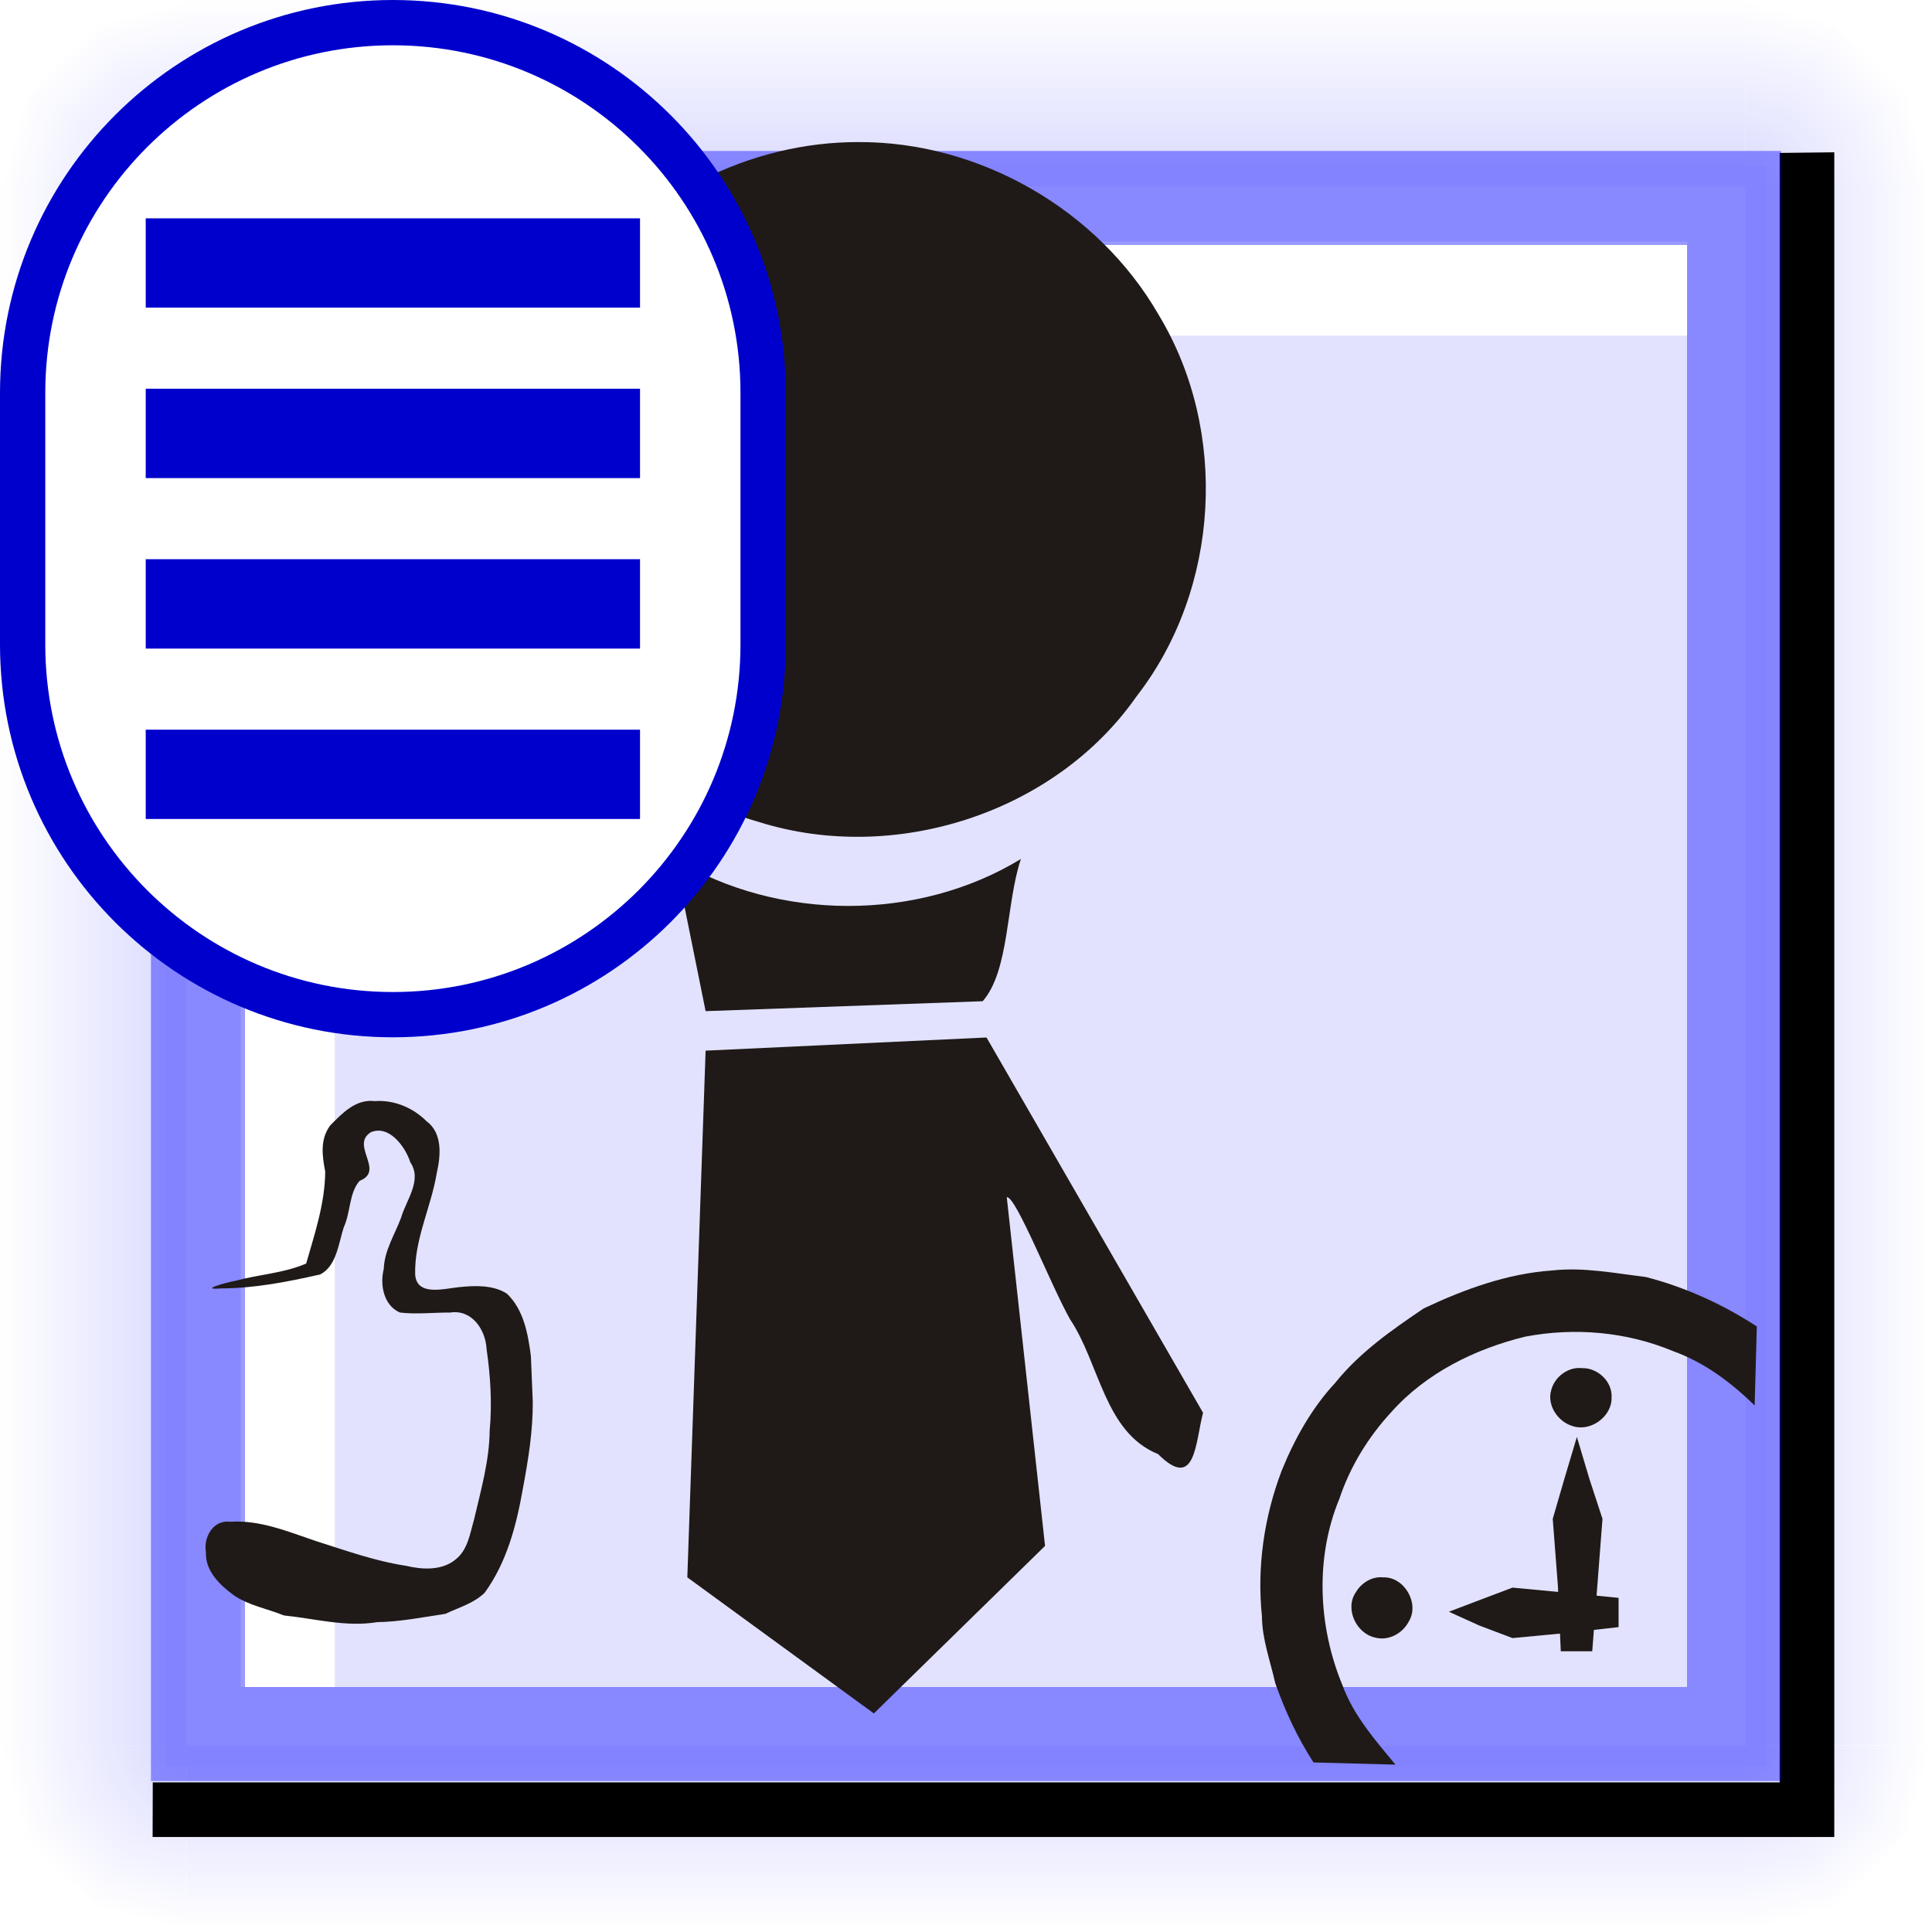
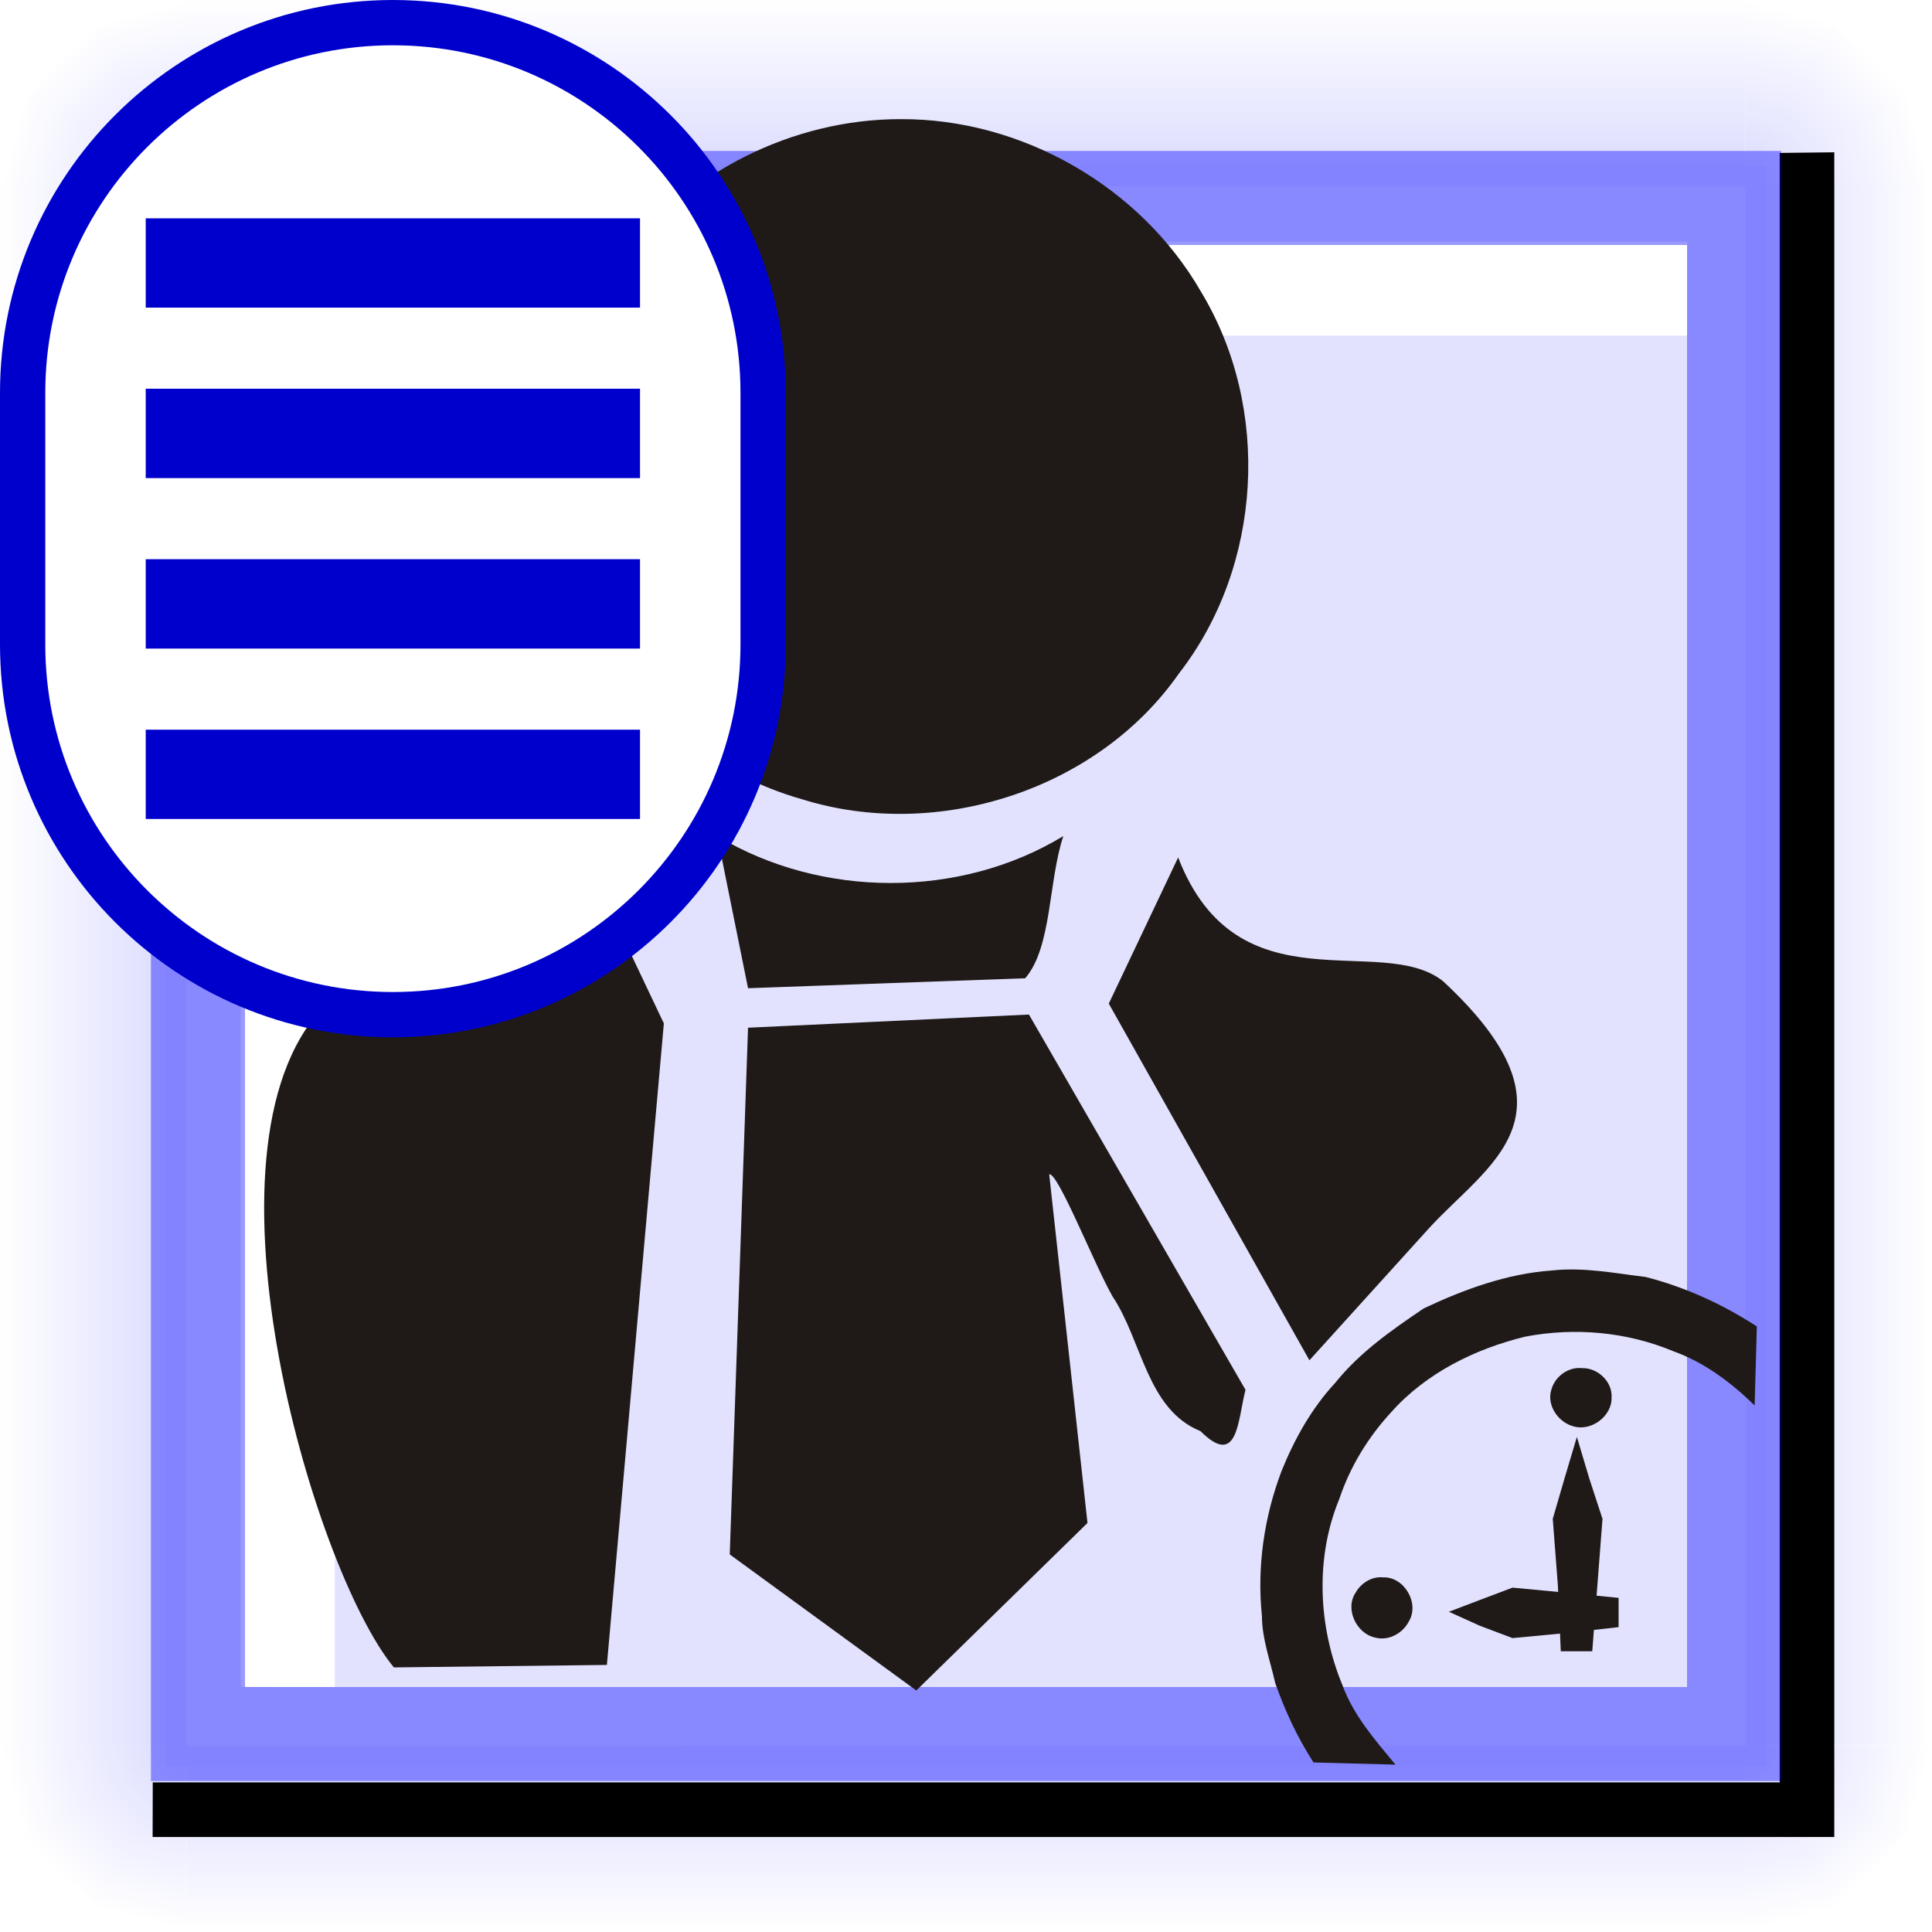
<svg xmlns="http://www.w3.org/2000/svg" xmlns:xlink="http://www.w3.org/1999/xlink" width="320" height="320" id="svg1" version="1.0" x="0" y="0">
  <defs id="defs3">
    <linearGradient id="linearGradient9952">
      <stop style="stop-color:#0000ff;stop-opacity:1;" offset="0" id="stop9953" />
      <stop style="stop-color:#0000ff;stop-opacity:0;" offset="1" id="stop9954" />
    </linearGradient>
    <linearGradient xlink:href="#linearGradient9952" id="linearGradient1385" gradientUnits="userSpaceOnUse" gradientTransform="matrix(8.217683e-33,0.954074,-7.242089,0,625.0412,462.6871)" x1="-181" y1="65.431" x2="-149.556" y2="65.431" />
    <linearGradient xlink:href="#linearGradient9952" id="linearGradient1384" gradientUnits="userSpaceOnUse" gradientTransform="matrix(0.231054,0.925674,0.925674,-0.231054,-59.19725,392.3917)" x1="-181" y1="65.431" x2="-149.556" y2="65.431" />
    <linearGradient xlink:href="#linearGradient9952" id="linearGradient1383" gradientUnits="userSpaceOnUse" gradientTransform="matrix(0.924683,0.234989,-0.234989,0.924683,142.2812,191.757)" x1="-181" y1="65.431" x2="-149.556" y2="65.431" />
    <linearGradient xlink:href="#linearGradient9952" id="linearGradient1382" gradientUnits="userSpaceOnUse" gradientTransform="matrix(0.664395,0.684716,-0.684716,0.664395,124.5953,290.1885)" x1="-181" y1="65.431" x2="-149.556" y2="65.431" />
    <linearGradient xlink:href="#linearGradient9952" id="linearGradient1381" gradientUnits="userSpaceOnUse" gradientTransform="matrix(0.231054,0.925674,0.925674,-0.231054,-59.19725,392.3917)" x1="-181" y1="65.431" x2="-149.556" y2="65.431" />
    <linearGradient xlink:href="#linearGradient9952" id="linearGradient1380" gradientUnits="userSpaceOnUse" gradientTransform="matrix(0.924683,0.234989,-0.234989,0.924683,142.2812,191.757)" x1="-181" y1="65.431" x2="-149.556" y2="65.431" />
    <linearGradient xlink:href="#linearGradient9952" id="linearGradient1379" gradientUnits="userSpaceOnUse" gradientTransform="matrix(0.664395,0.684716,-0.684716,0.664395,124.5953,290.1885)" x1="-181" y1="65.431" x2="-149.556" y2="65.431" />
    <linearGradient xlink:href="#linearGradient9952" id="linearGradient1378" gradientUnits="userSpaceOnUse" gradientTransform="matrix(-8.217683e-33,-0.954074,7.242089,0,-305.0412,-142.6872)" x1="-181" y1="65.431" x2="-149.556" y2="65.431" />
    <linearGradient xlink:href="#linearGradient9952" id="linearGradient1377" gradientUnits="userSpaceOnUse" gradientTransform="matrix(-0.954074,8.217683e-33,0,-7.242089,-142.6873,625.0184)" x1="-181" y1="65.431" x2="-149.556" y2="65.431" />
    <linearGradient xlink:href="#linearGradient9952" id="linearGradient1376" gradientUnits="userSpaceOnUse" gradientTransform="matrix(0.231054,0.925674,0.925674,-0.231054,-59.19725,392.3917)" x1="-181" y1="65.431" x2="-149.556" y2="65.431" />
    <linearGradient xlink:href="#linearGradient9952" id="linearGradient1375" gradientUnits="userSpaceOnUse" gradientTransform="matrix(0.924683,0.234989,-0.234989,0.924683,142.2812,191.757)" x1="-181" y1="65.431" x2="-149.556" y2="65.431" />
    <linearGradient xlink:href="#linearGradient9952" id="linearGradient1374" gradientUnits="userSpaceOnUse" gradientTransform="matrix(0.664395,0.684716,-0.684716,0.664395,124.5953,290.1885)" x1="-181" y1="65.431" x2="-149.556" y2="65.431" />
    <linearGradient xlink:href="#linearGradient9952" id="linearGradient1373" gradientUnits="userSpaceOnUse" gradientTransform="matrix(0.954074,-8.217683e-33,0,7.242089,462.6874,-305.0642)" x1="-181" y1="65.431" x2="-149.556" y2="65.431" />
    <linearGradient xlink:href="#linearGradient9952" id="linearGradient1372" gradientUnits="userSpaceOnUse" gradientTransform="matrix(0.231054,0.925674,0.925674,-0.231054,-59.19725,392.3917)" x1="-181" y1="65.431" x2="-149.556" y2="65.431" />
    <linearGradient xlink:href="#linearGradient9952" id="linearGradient1371" gradientUnits="userSpaceOnUse" gradientTransform="matrix(0.924683,0.234989,-0.234989,0.924683,142.2812,191.757)" x1="-181" y1="65.431" x2="-149.556" y2="65.431" />
    <linearGradient xlink:href="#linearGradient9952" id="linearGradient1370" gradientUnits="userSpaceOnUse" gradientTransform="matrix(0.664395,0.684716,-0.684716,0.664395,124.5953,290.1885)" x1="-181" y1="65.431" x2="-149.556" y2="65.431" />
    <linearGradient xlink:href="#linearGradient9952" id="linearGradient1602" gradientUnits="userSpaceOnUse" gradientTransform="matrix(0.954074,-8.217683e-33,0,7.242089,507.045,-401.5478)" x1="-181" y1="65.431" x2="-149.556" y2="65.431" />
    <linearGradient xlink:href="#linearGradient9952" id="linearGradient1603" gradientUnits="userSpaceOnUse" gradientTransform="matrix(0.664395,0.684716,-0.684716,0.664395,124.5953,290.1885)" x1="-181" y1="65.431" x2="-149.556" y2="65.431" />
    <linearGradient xlink:href="#linearGradient9952" id="linearGradient1604" gradientUnits="userSpaceOnUse" gradientTransform="matrix(0.924683,0.234989,-0.234989,0.924683,142.2812,191.757)" x1="-181" y1="65.431" x2="-149.556" y2="65.431" />
    <linearGradient xlink:href="#linearGradient9952" id="linearGradient1605" gradientUnits="userSpaceOnUse" gradientTransform="matrix(0.231054,0.925674,0.925674,-0.231054,-59.19725,392.3917)" x1="-181" y1="65.431" x2="-149.556" y2="65.431" />
    <linearGradient xlink:href="#linearGradient9952" id="linearGradient1606" gradientUnits="userSpaceOnUse" gradientTransform="matrix(0.664395,0.684716,-0.684716,0.664395,124.5953,290.1885)" x1="-181" y1="65.431" x2="-149.556" y2="65.431" />
    <linearGradient xlink:href="#linearGradient9952" id="linearGradient1607" gradientUnits="userSpaceOnUse" gradientTransform="matrix(0.924683,0.234989,-0.234989,0.924683,142.2812,191.757)" x1="-181" y1="65.431" x2="-149.556" y2="65.431" />
    <linearGradient xlink:href="#linearGradient9952" id="linearGradient1608" gradientUnits="userSpaceOnUse" gradientTransform="matrix(0.231054,0.925674,0.925674,-0.231054,-59.19725,392.3917)" x1="-181" y1="65.431" x2="-149.556" y2="65.431" />
    <linearGradient xlink:href="#linearGradient9952" id="linearGradient1609" gradientUnits="userSpaceOnUse" gradientTransform="matrix(0.664395,0.684716,-0.684716,0.664395,124.5953,290.1885)" x1="-181" y1="65.431" x2="-149.556" y2="65.431" />
    <linearGradient xlink:href="#linearGradient9952" id="linearGradient1610" gradientUnits="userSpaceOnUse" gradientTransform="matrix(0.924683,0.234989,-0.234989,0.924683,142.2812,191.757)" x1="-181" y1="65.431" x2="-149.556" y2="65.431" />
    <linearGradient xlink:href="#linearGradient9952" id="linearGradient1611" gradientUnits="userSpaceOnUse" gradientTransform="matrix(0.231054,0.925674,0.925674,-0.231054,-59.19725,392.3917)" x1="-181" y1="65.431" x2="-149.556" y2="65.431" />
    <linearGradient xlink:href="#linearGradient9952" id="linearGradient1612" gradientUnits="userSpaceOnUse" gradientTransform="matrix(0.664395,0.684716,-0.684716,0.664395,124.5953,290.1885)" x1="-181" y1="65.431" x2="-149.556" y2="65.431" />
    <linearGradient xlink:href="#linearGradient9952" id="linearGradient1613" gradientUnits="userSpaceOnUse" gradientTransform="matrix(0.924683,0.234989,-0.234989,0.924683,142.2812,191.757)" x1="-181" y1="65.431" x2="-149.556" y2="65.431" />
    <linearGradient xlink:href="#linearGradient9952" id="linearGradient1614" gradientUnits="userSpaceOnUse" gradientTransform="matrix(0.231054,0.925674,0.925674,-0.231054,-59.19725,392.3917)" x1="-181" y1="65.431" x2="-149.556" y2="65.431" />
    <linearGradient xlink:href="#linearGradient9952" id="linearGradient1615" gradientUnits="userSpaceOnUse" gradientTransform="matrix(-0.954074,8.217683e-33,0,-7.242089,-98.32971,528.5349)" x1="-181" y1="65.431" x2="-149.556" y2="65.431" />
    <linearGradient xlink:href="#linearGradient9952" id="linearGradient1616" gradientUnits="userSpaceOnUse" gradientTransform="matrix(-8.217683e-33,-0.954074,7.242089,0,-260.6836,-239.1708)" x1="-181" y1="65.431" x2="-149.556" y2="65.431" />
    <linearGradient xlink:href="#linearGradient9952" id="linearGradient1617" gradientUnits="userSpaceOnUse" gradientTransform="matrix(8.217683e-33,0.954074,-7.242089,0,669.3988,366.2039)" x1="-181" y1="65.431" x2="-149.556" y2="65.431" />
    <linearGradient xlink:href="#linearGradient9952" id="linearGradient1694" gradientUnits="userSpaceOnUse" gradientTransform="matrix(0.954074,-8.217683e-33,0,7.242089,507.045,-401.5478)" x1="-181" y1="65.431" x2="-149.556" y2="65.431" />
    <linearGradient xlink:href="#linearGradient9952" id="linearGradient1695" gradientUnits="userSpaceOnUse" gradientTransform="matrix(0.664395,0.684716,-0.684716,0.664395,124.5953,290.1885)" x1="-181" y1="65.431" x2="-149.556" y2="65.431" />
    <linearGradient xlink:href="#linearGradient9952" id="linearGradient1696" gradientUnits="userSpaceOnUse" gradientTransform="matrix(0.924683,0.234989,-0.234989,0.924683,142.2812,191.757)" x1="-181" y1="65.431" x2="-149.556" y2="65.431" />
    <linearGradient xlink:href="#linearGradient9952" id="linearGradient1697" gradientUnits="userSpaceOnUse" gradientTransform="matrix(0.231054,0.925674,0.925674,-0.231054,-59.19725,392.3917)" x1="-181" y1="65.431" x2="-149.556" y2="65.431" />
    <linearGradient xlink:href="#linearGradient9952" id="linearGradient1698" gradientUnits="userSpaceOnUse" gradientTransform="matrix(0.664395,0.684716,-0.684716,0.664395,124.5953,290.1885)" x1="-181" y1="65.431" x2="-149.556" y2="65.431" />
    <linearGradient xlink:href="#linearGradient9952" id="linearGradient1699" gradientUnits="userSpaceOnUse" gradientTransform="matrix(0.924683,0.234989,-0.234989,0.924683,142.2812,191.757)" x1="-181" y1="65.431" x2="-149.556" y2="65.431" />
    <linearGradient xlink:href="#linearGradient9952" id="linearGradient1700" gradientUnits="userSpaceOnUse" gradientTransform="matrix(0.231054,0.925674,0.925674,-0.231054,-59.19725,392.3917)" x1="-181" y1="65.431" x2="-149.556" y2="65.431" />
    <linearGradient xlink:href="#linearGradient9952" id="linearGradient1701" gradientUnits="userSpaceOnUse" gradientTransform="matrix(0.664395,0.684716,-0.684716,0.664395,124.5953,290.1885)" x1="-181" y1="65.431" x2="-149.556" y2="65.431" />
    <linearGradient xlink:href="#linearGradient9952" id="linearGradient1702" gradientUnits="userSpaceOnUse" gradientTransform="matrix(0.924683,0.234989,-0.234989,0.924683,142.2812,191.757)" x1="-181" y1="65.431" x2="-149.556" y2="65.431" />
    <linearGradient xlink:href="#linearGradient9952" id="linearGradient1703" gradientUnits="userSpaceOnUse" gradientTransform="matrix(0.231054,0.925674,0.925674,-0.231054,-59.19725,392.3917)" x1="-181" y1="65.431" x2="-149.556" y2="65.431" />
    <linearGradient xlink:href="#linearGradient9952" id="linearGradient1704" gradientUnits="userSpaceOnUse" gradientTransform="matrix(0.664395,0.684716,-0.684716,0.664395,124.5953,290.1885)" x1="-181" y1="65.431" x2="-149.556" y2="65.431" />
    <linearGradient xlink:href="#linearGradient9952" id="linearGradient1705" gradientUnits="userSpaceOnUse" gradientTransform="matrix(0.924683,0.234989,-0.234989,0.924683,142.2812,191.757)" x1="-181" y1="65.431" x2="-149.556" y2="65.431" />
    <linearGradient xlink:href="#linearGradient9952" id="linearGradient1706" gradientUnits="userSpaceOnUse" gradientTransform="matrix(0.231054,0.925674,0.925674,-0.231054,-59.19725,392.3917)" x1="-181" y1="65.431" x2="-149.556" y2="65.431" />
    <linearGradient xlink:href="#linearGradient9952" id="linearGradient1707" gradientUnits="userSpaceOnUse" gradientTransform="matrix(-0.954074,8.217683e-33,0,-7.242089,-98.32971,528.5349)" x1="-181" y1="65.431" x2="-149.556" y2="65.431" />
    <linearGradient xlink:href="#linearGradient9952" id="linearGradient1708" gradientUnits="userSpaceOnUse" gradientTransform="matrix(-8.217683e-33,-0.954074,7.242089,0,-260.6836,-239.1708)" x1="-181" y1="65.431" x2="-149.556" y2="65.431" />
    <linearGradient xlink:href="#linearGradient9952" id="linearGradient1709" gradientUnits="userSpaceOnUse" gradientTransform="matrix(8.217683e-33,0.954074,-7.242089,0,669.3988,366.2039)" x1="-181" y1="65.431" x2="-149.556" y2="65.431" />
  </defs>
  <g id="layer1" style="display:block">
    <rect style="fill:#ffffff;fill-opacity:1;fill-rule:evenodd;stroke:none;stroke-width:8.98;stroke-miterlimit:4;stroke-opacity:1" id="rect2373" width="320" height="320" x="0" y="0" rx="0" ry="0" />
  </g>
  <g id="layer5" style="display:block">
    <path style="fill:url(#linearGradient1694);fill-opacity:1;fill-rule:evenodd;stroke:none;stroke-width:8.98;stroke-miterlimit:4;stroke-opacity:1;display:block;" d="M 333.507,-65.637 L 364.358,-65.56 L 364.358,192.624 L 333.542,192.572 L 333.507,-65.637 z " id="rect10002" transform="translate(-44.35756,96.48357)" />
    <g id="g2064" transform="translate(329.5388,79.35011)" style="display:block;">
      <path style="fill:url(#linearGradient1695);fill-opacity:1;fill-rule:evenodd;stroke:none;stroke-width:8.98;stroke-miterlimit:4;stroke-opacity:1" d="M -13.667,224.157 L -19.571,231.257 L -25.892,237.001 L -40.462,209.727 L -13.667,224.157 z " id="path2053" />
      <path style="fill:url(#linearGradient1696);fill-opacity:1;fill-rule:evenodd;stroke:none;stroke-width:8.98;stroke-miterlimit:4;stroke-opacity:1" d="M -9.539,209.847 L -11.386,217.116 L -13.233,224.385 L -40.462,209.727 L -9.539,209.847 z " id="path2060" />
      <path style="fill:url(#linearGradient1697);fill-opacity:1;fill-rule:evenodd;stroke:none;stroke-width:8.98;stroke-miterlimit:4;stroke-opacity:1" d="M -40.462,240.65 L -33.185,238.834 L -25.908,237.017 L -40.45,209.727 L -40.462,240.65 z " id="path2062" />
    </g>
    <g id="g2999" transform="matrix(0,1,-1,0,240.6498,329.5388)" style="display:block;">
      <path style="fill:url(#linearGradient1698);fill-opacity:1;fill-rule:evenodd;stroke:none;stroke-width:8.98;stroke-miterlimit:4;stroke-opacity:1" d="M -13.667,224.157 L -19.571,231.257 L -25.892,237.001 L -40.462,209.727 L -13.667,224.157 z " id="path3000" />
      <path style="fill:url(#linearGradient1699);fill-opacity:1;fill-rule:evenodd;stroke:none;stroke-width:8.98;stroke-miterlimit:4;stroke-opacity:1" d="M -9.539,209.847 L -11.386,217.116 L -13.233,224.385 L -40.462,209.727 L -9.539,209.847 z " id="path3001" />
      <path style="fill:url(#linearGradient1700);fill-opacity:1;fill-rule:evenodd;stroke:none;stroke-width:8.98;stroke-miterlimit:4;stroke-opacity:1" d="M -40.462,240.65 L -33.185,238.834 L -25.908,237.017 L -40.45,209.727 L -40.462,240.65 z " id="path3002" />
    </g>
    <g id="g3006" transform="matrix(0,-1,1,0,79.35004,-9.53883)" style="display:block;">
      <path style="fill:url(#linearGradient1701);fill-opacity:1;fill-rule:evenodd;stroke:none;stroke-width:8.98;stroke-miterlimit:4;stroke-opacity:1" d="M -13.667,224.157 L -19.571,231.257 L -25.892,237.001 L -40.462,209.727 L -13.667,224.157 z " id="path3007" />
      <path style="fill:url(#linearGradient1702);fill-opacity:1;fill-rule:evenodd;stroke:none;stroke-width:8.98;stroke-miterlimit:4;stroke-opacity:1" d="M -9.539,209.847 L -11.386,217.116 L -13.233,224.385 L -40.462,209.727 L -9.539,209.847 z " id="path3008" />
      <path style="fill:url(#linearGradient1703);fill-opacity:1;fill-rule:evenodd;stroke:none;stroke-width:8.98;stroke-miterlimit:4;stroke-opacity:1" d="M -40.462,240.65 L -33.185,238.834 L -25.908,237.017 L -40.45,209.727 L -40.462,240.65 z " id="path3009" />
    </g>
    <g id="g3010" transform="matrix(-1,0,0,-1,-9.53879,240.65)" style="display:block;">
      <path style="fill:url(#linearGradient1704);fill-opacity:1;fill-rule:evenodd;stroke:none;stroke-width:8.98;stroke-miterlimit:4;stroke-opacity:1" d="M -13.667,224.157 L -19.571,231.257 L -25.892,237.001 L -40.462,209.727 L -13.667,224.157 z " id="path3011" />
      <path style="fill:url(#linearGradient1705);fill-opacity:1;fill-rule:evenodd;stroke:none;stroke-width:8.98;stroke-miterlimit:4;stroke-opacity:1" d="M -9.539,209.847 L -11.386,217.116 L -13.233,224.385 L -40.462,209.727 L -9.539,209.847 z " id="path3012" />
      <path style="fill:url(#linearGradient1706);fill-opacity:1;fill-rule:evenodd;stroke:none;stroke-width:8.98;stroke-miterlimit:4;stroke-opacity:1" d="M -40.462,240.65 L -33.185,238.834 L -25.908,237.017 L -40.45,209.727 L -40.462,240.65 z " id="path3013" />
    </g>
    <path style="fill:url(#linearGradient1707);fill-opacity:1;fill-rule:evenodd;stroke:none;stroke-width:8.98;stroke-miterlimit:4;stroke-opacity:1;display:block;" d="M 75.208,192.624 L 44.358,192.547 L 44.358,-65.637 L 75.173,-65.585 L 75.208,192.624 z " id="path3021" transform="translate(-44.35756,96.48357)" />
    <path style="fill:url(#linearGradient1708);fill-opacity:1;fill-rule:evenodd;stroke:none;stroke-width:8.98;stroke-miterlimit:4;stroke-opacity:1;display:block;" d="M 75.227,-65.633 L 75.304,-96.484 L 333.488,-96.484 L 333.436,-65.668 L 75.227,-65.633 z " id="path3023" transform="translate(-44.35756,96.48357)" />
    <path style="fill:url(#linearGradient1709);fill-opacity:1;fill-rule:evenodd;stroke:none;stroke-width:8.98;stroke-miterlimit:4;stroke-opacity:1;display:block;" d="M 333.488,192.666 L 333.411,223.516 L 75.227,223.516 L 75.279,192.701 L 333.488,192.666 z " id="path3054" transform="translate(-44.35756,96.48357)" />
    <rect style="fill:#0000ff;fill-opacity:0.784;fill-rule:evenodd;stroke:none;stroke-width:15;stroke-miterlimit:4;stroke-opacity:1;display:block;" id="rect3057" width="265.039" height="265.039" x="71.838" y="-69.003" transform="translate(-44.35756,96.48357)" />
    <rect style="fill:#ffffff;fill-opacity:0.855;fill-rule:evenodd;stroke:none;stroke-width:8.98;stroke-miterlimit:4;stroke-opacity:1;display:block;" id="rect5542" width="320" height="320" x="44.358" y="-96.484" rx="0" ry="0" transform="translate(-44.35756,96.48357)" />
    <path style="fill:#ffffff;fill-opacity:1;fill-rule:evenodd;stroke:none;stroke-width:15;stroke-miterlimit:4;stroke-opacity:1;display:block;" d="M 99.805,182.939 L 84.228,182.922 L 84.228,-56.467 L 323.839,-56.467 L 323.842,-40.89 L 99.805,-40.89 L 99.805,182.939 z " id="path1115" transform="translate(-44.35756,96.48357)" />
    <path style="fill:#000000;fill-opacity:1;fill-rule:evenodd;stroke:none;stroke-width:15;stroke-miterlimit:4;stroke-opacity:1;display:block;" d="M 69.636,207.781 L 69.66,198.732 L 339.125,198.732 L 339.125,-71.154 L 348.173,-71.258 L 348.173,207.781 L 69.636,207.781 z " id="path1119" transform="translate(-44.35756,96.48357)" />
    <path id="rect6786" style="opacity:0.4;fill:#0000ff;fill-opacity:1;fill-rule:evenodd;stroke:none;stroke-width:15;stroke-miterlimit:4;stroke-opacity:1;display:block;" d="M 69.358,-71.484 L 339.358,-71.484 L 339.358,198.516 L 69.358,198.516 L 69.358,-71.484 z M 84.934,-55.907 L 323.781,-55.907 L 323.781,182.94 L 84.934,182.94 L 84.934,-55.907 z " transform="translate(-44.35756,96.48357)" />
  </g>
  <path d="" id="path3081" />
  <g id="g1271" transform="translate(184.5158,-340.6444)" style="display:block">
    <path d="" id="path1415" transform="translate(-184.5158,340.6444)" />
-     <g id="g1104" transform="matrix(0.839843,0,0,0.839843,-387.8623,315.7488)">
-       <path style="fill:#1f1a17;stroke:none" d="M 337.711,343.757 C 342.097,337.733 343.991,330.377 345.259,323.142 C 346.308,317.516 347.234,311.857 347.197,306.118 C 347.063,303.107 346.963,300.082 346.825,297.073 C 346.264,292.713 345.4,287.914 342.088,284.77 C 339.38,283.037 335.845,283.161 332.718,283.484 C 329.815,283.752 324.381,285.374 324.006,281.079 C 323.79,274.104 327.175,267.701 328.273,260.912 C 329.058,257.491 329.418,253.069 326.202,250.732 C 323.532,248.07 319.808,246.521 316.014,246.803 C 312.287,246.353 309.664,249.177 307.269,251.566 C 305.211,254.331 305.658,257.546 306.261,260.681 C 306.223,266.916 304.207,272.898 302.508,278.834 C 298.105,280.745 293.228,280.97 288.626,282.222 C 286.833,282.54 281.177,284.102 285.67,283.74 C 292.3,283.724 298.831,282.448 305.274,280.985 C 308.507,279.33 308.88,274.873 309.921,271.681 C 311.285,268.745 310.941,264.938 313.048,262.52 C 318.136,260.535 311.106,255.487 315.288,252.928 C 318.872,251.433 322.08,255.816 323.05,258.878 C 325.448,262.409 322.215,266.332 321.221,269.811 C 319.959,273.152 317.928,276.276 317.803,279.931 C 317.018,283.025 317.791,287.118 321.003,288.5 C 324.312,288.883 327.59,288.48 330.909,288.503 C 335.201,287.827 337.911,291.903 338.089,295.738 C 338.863,301.05 339.191,306.463 338.693,311.82 C 338.631,317.783 336.952,323.561 335.616,329.331 C 334.786,332.165 334.402,335.338 331.888,337.262 C 329.22,339.427 325.36,339.201 322.185,338.445 C 316.058,337.511 310.205,335.398 304.322,333.53 C 298.887,331.693 293.381,329.369 287.527,329.762 C 284.154,329.324 282.207,332.832 282.742,335.822 C 282.575,339.457 285.52,342.272 288.231,344.256 C 291.184,346.282 294.827,346.896 298.11,348.234 C 304.229,348.863 310.348,350.577 316.518,349.557 C 321.057,349.49 325.499,348.586 329.972,347.919 C 332.609,346.655 335.586,345.857 337.711,343.757 z " id="polygon71" />
-       <path style="fill:#1f1a17;stroke:none" d="M 588.171,306.823 C 564.558,330.436 540.945,354.049 517.332,377.661 C 513.312,372.8 509.058,367.972 506.862,361.951 C 502.079,350.369 501.457,336.872 506.282,325.197 C 508.419,318.823 511.981,313.039 516.533,308.107 C 523.389,300.423 533.027,295.665 542.932,293.252 C 552.684,291.392 562.928,292.285 572.109,296.12 C 578.284,298.343 583.511,302.278 588.171,306.823 z M 517.332,377.661 C 540.945,354.049 564.558,330.436 588.171,306.823 C 588.315,301.629 588.459,296.435 588.603,291.241 C 581.874,286.87 574.465,283.479 566.697,281.488 C 560.546,280.74 554.395,279.511 548.171,280.207 C 539.336,280.824 530.841,283.933 522.902,287.687 C 516.591,291.95 510.269,296.361 505.458,302.356 C 500.805,307.367 497.429,313.426 494.875,319.731 C 491.424,328.838 489.994,338.7 491.001,348.4 C 491.025,352.914 492.65,357.201 493.618,361.563 C 495.546,367.04 498.01,372.352 501.173,377.229 C 506.56,377.373 511.946,377.517 517.332,377.661 z " id="path72" />
-       <path style="fill:#1f1a17;stroke:none" d="M 554.122,299.465 C 557.189,299.362 560.158,302.122 559.953,305.254 C 560.069,308.95 555.899,312.02 552.397,310.932 C 549.422,310.123 547.116,306.794 548.072,303.728 C 548.761,301.136 551.421,299.159 554.122,299.465 z " id="polygon73" />
-       <path style="fill:#1f1a17;stroke:none" d="M 514.879,340.727 C 519.07,340.549 522.159,345.87 519.956,349.444 C 518.727,351.809 515.94,353.316 513.294,352.594 C 509.586,351.778 507.282,346.885 509.531,343.651 C 510.586,341.816 512.727,340.497 514.879,340.727 z " id="polygon74" />
-       <path transform="matrix(0.144274,0,0,0.144274,-125.9857,-434.1684)" style="fill:#1f1a17;stroke:none" d="M 4532,5418 L 4574,5402 L 4619,5385 L 4693,5392 L 4764,5399 L 4764,5418 L 4764,5439 L 4693,5447 L 4619,5454 L 4574,5437 L 4532,5418 z " id="polygon75" />
-       <path transform="matrix(0.144274,0,0,0.144274,-125.9857,-434.1684)" style="fill:#1f1a17;stroke:none" d="M 4707,5179 L 4724,5236 L 4742,5291 L 4735,5382 L 4728,5472 L 4707,5472 L 4685,5472 L 4681,5382 L 4674,5291 L 4690,5236 L 4707,5179 z " id="polygon76" />
-       <path style="fill:#1f1a17;stroke:none" d="M 436.683,234.253 C 450.918,258.924 465.153,283.595 479.388,308.266 C 477.843,314.178 477.939,323.802 470.515,316.417 C 459.915,312.114 459.034,298.606 453.157,289.83 C 449.388,283.164 442.426,265.397 440.677,265.759 C 443.193,288.68 445.709,311.602 448.225,334.523 C 436.971,345.536 425.718,356.549 414.465,367.562 C 402.201,358.617 389.938,349.672 377.675,340.727 C 378.877,306.101 380.079,271.476 381.282,236.85 C 399.749,235.984 418.216,235.119 436.683,234.253 z M 443.464,199.05 C 440.506,207.873 441.224,221.045 435.93,227.102 C 417.714,227.755 399.498,228.407 381.282,229.059 C 379.262,219.056 377.242,209.053 375.222,199.05 C 395.629,211.34 423.085,211.452 443.464,199.05 z M 411.435,57.662 C 435.31,57.57 458.668,70.975 470.604,91.687 C 484.49,114.617 482.749,145.788 466.262,166.988 C 450.182,190.025 418.53,200.131 391.872,191.775 C 375.137,187.042 360.652,175.477 352.057,160.359 C 338.368,137.528 339.972,106.614 356.321,85.535 C 368.947,68.224 390.043,57.622 411.435,57.662 z " id="path77" />
+     <g id="g1169">
+       <path style="fill:#1f1a17;stroke:none;" d="M 588.171,306.823 C 564.558,330.436 540.945,354.049 517.332,377.661 C 513.312,372.8 509.058,367.972 506.862,361.951 C 502.079,350.369 501.457,336.872 506.282,325.197 C 508.419,318.823 511.981,313.039 516.533,308.107 C 523.389,300.423 533.027,295.665 542.932,293.252 C 552.684,291.392 562.928,292.285 572.109,296.12 C 578.284,298.343 583.511,302.278 588.171,306.823 z M 517.332,377.661 C 540.945,354.049 564.558,330.436 588.171,306.823 C 588.315,301.629 588.459,296.435 588.603,291.241 C 581.874,286.87 574.465,283.479 566.697,281.488 C 560.546,280.74 554.395,279.511 548.171,280.207 C 539.336,280.824 530.841,283.933 522.902,287.687 C 516.591,291.95 510.269,296.361 505.458,302.356 C 500.805,307.367 497.429,313.426 494.875,319.731 C 491.424,328.838 489.994,338.7 491.001,348.4 C 491.025,352.914 492.65,357.201 493.618,361.563 C 495.546,367.04 498.01,372.352 501.173,377.229 C 506.56,377.373 511.946,377.517 517.332,377.661 z " id="path72" transform="matrix(0.839843,0,0,0.839843,-387.8623,315.7488)" />
+       <path style="fill:#1f1a17;stroke:none;" d="M 554.122,299.465 C 557.189,299.362 560.158,302.122 559.953,305.254 C 560.069,308.95 555.899,312.02 552.397,310.932 C 549.422,310.123 547.116,306.794 548.072,303.728 C 548.761,301.136 551.421,299.159 554.122,299.465 z " id="polygon73" transform="matrix(0.839843,0,0,0.839843,-387.8623,315.7488)" />
+       <path style="fill:#1f1a17;stroke:none;" d="M 514.879,340.727 C 519.07,340.549 522.159,345.87 519.956,349.444 C 518.727,351.809 515.94,353.316 513.294,352.594 C 509.586,351.778 507.282,346.885 509.531,343.651 C 510.586,341.816 512.727,340.497 514.879,340.727 z " id="polygon74" transform="matrix(0.839843,0,0,0.839843,-387.8623,315.7488)" />
+       <path transform="matrix(0.121168,0,0,0.121168,-493.6705,-48.88449)" style="fill:#1f1a17;stroke:none;" d="M 4532,5418 L 4574,5402 L 4619,5385 L 4693,5392 L 4764,5399 L 4764,5418 L 4764,5439 L 4693,5447 L 4619,5454 L 4574,5437 L 4532,5418 z " id="polygon75" />
+       <path transform="matrix(0.121168,0,0,0.121168,-493.6705,-48.88449)" style="fill:#1f1a17;stroke:none;" d="M 4707,5179 L 4724,5236 L 4742,5291 L 4735,5382 L 4728,5472 L 4707,5472 L 4685,5472 L 4681,5382 L 4674,5291 L 4690,5236 L 4707,5179 z " id="polygon76" />
    </g>
+     <path id="path77" style="fill:#1f1a17;stroke:none;display:block" d="M -14.088,508.686 C -2.132,529.405 9.823,550.125 21.778,570.845 C 20.481,575.81 20.561,583.893 14.326,577.691 C 5.424,574.077 4.684,562.732 -0.252,555.362 C -3.418,549.763 -9.265,534.841 -10.733,535.146 C -8.62,554.396 -6.507,573.647 -4.394,592.897 C -13.846,602.146 -23.297,611.395 -32.748,620.644 C -43.047,613.132 -53.347,605.62 -63.646,598.107 C -62.637,569.027 -61.627,539.947 -60.617,510.867 C -45.107,510.14 -29.598,509.413 -14.088,508.686 z M -8.393,479.121 C -10.877,486.53 -10.274,497.593 -14.72,502.68 C -30.019,503.228 -45.318,503.776 -60.617,504.324 C -62.313,495.923 -64.01,487.522 -65.706,479.121 C -48.567,489.443 -25.508,489.536 -8.393,479.121 z M -35.293,360.377 C -15.241,360.3 4.376,371.558 14.401,388.952 C 26.063,408.21 24.601,434.389 10.755,452.193 C -2.75,471.541 -29.334,480.029 -51.723,473.011 C -65.778,469.036 -77.943,459.323 -85.162,446.627 C -96.658,427.452 -95.311,401.489 -81.58,383.786 C -70.977,369.247 -53.258,360.343 -35.293,360.377 z M -86.047,485.949 C -95.894,511.384 -119.689,498.256 -129.946,506.461 C -153.741,528.615 -132.817,600.41 -119.279,616.82 L -83.996,616.41 L -74.56,510.154 L -86.047,485.949 z M 10.622,482.667 C 20.468,508.102 44.263,494.974 54.52,503.179 C 78.315,525.333 61.721,533.536 52.058,544.205 L 32.366,565.949 L -0.866,506.872 L 10.622,482.667 z " />
  </g>
  <g id="layer6" style="display:block">
    <g id="g6094" transform="matrix(0.925862,0,0,0.925862,143.7747,118.5623)" style="display:block">
      <path style="fill:#ffffff;fill-opacity:1;fill-rule:evenodd;stroke:#0000cd;stroke-width:8.101;stroke-miterlimit:4;stroke-opacity:1" d="M -151.237,-57.772 C -151.237,-21.211 -151.237,-49.333 -151.237,-12.772 C -151.237,23.789 -121.565,53.461 -85.004,53.461 C -48.443,53.461 -18.77,23.789 -18.77,-12.772 C -18.77,-49.333 -18.77,-21.211 -18.77,-57.772 C -18.77,-94.333 -48.443,-124.006 -85.004,-124.006 C -121.565,-124.006 -151.237,-94.333 -151.237,-57.772 z " id="path4847" />
      <path style="fill:#0000cd;fill-opacity:1;stroke:none" d="M -129.217,-89 L -129.217,-73.024 L -40.791,-73.024 L -40.791,-89 L -129.217,-89 z M -129.217,-58.517 L -129.217,-42.526 L -40.791,-42.526 L -40.791,-58.517 L -129.217,-58.517 z M -129.217,-28.019 L -129.217,-12.028 L -40.791,-12.028 L -40.791,-28.019 L -129.217,-28.019 z M -129.217,2.48 L -129.217,18.456 L -40.791,18.456 L -40.791,2.48 L -129.217,2.48 z " id="polyline1684" />
    </g>
  </g>
</svg>
